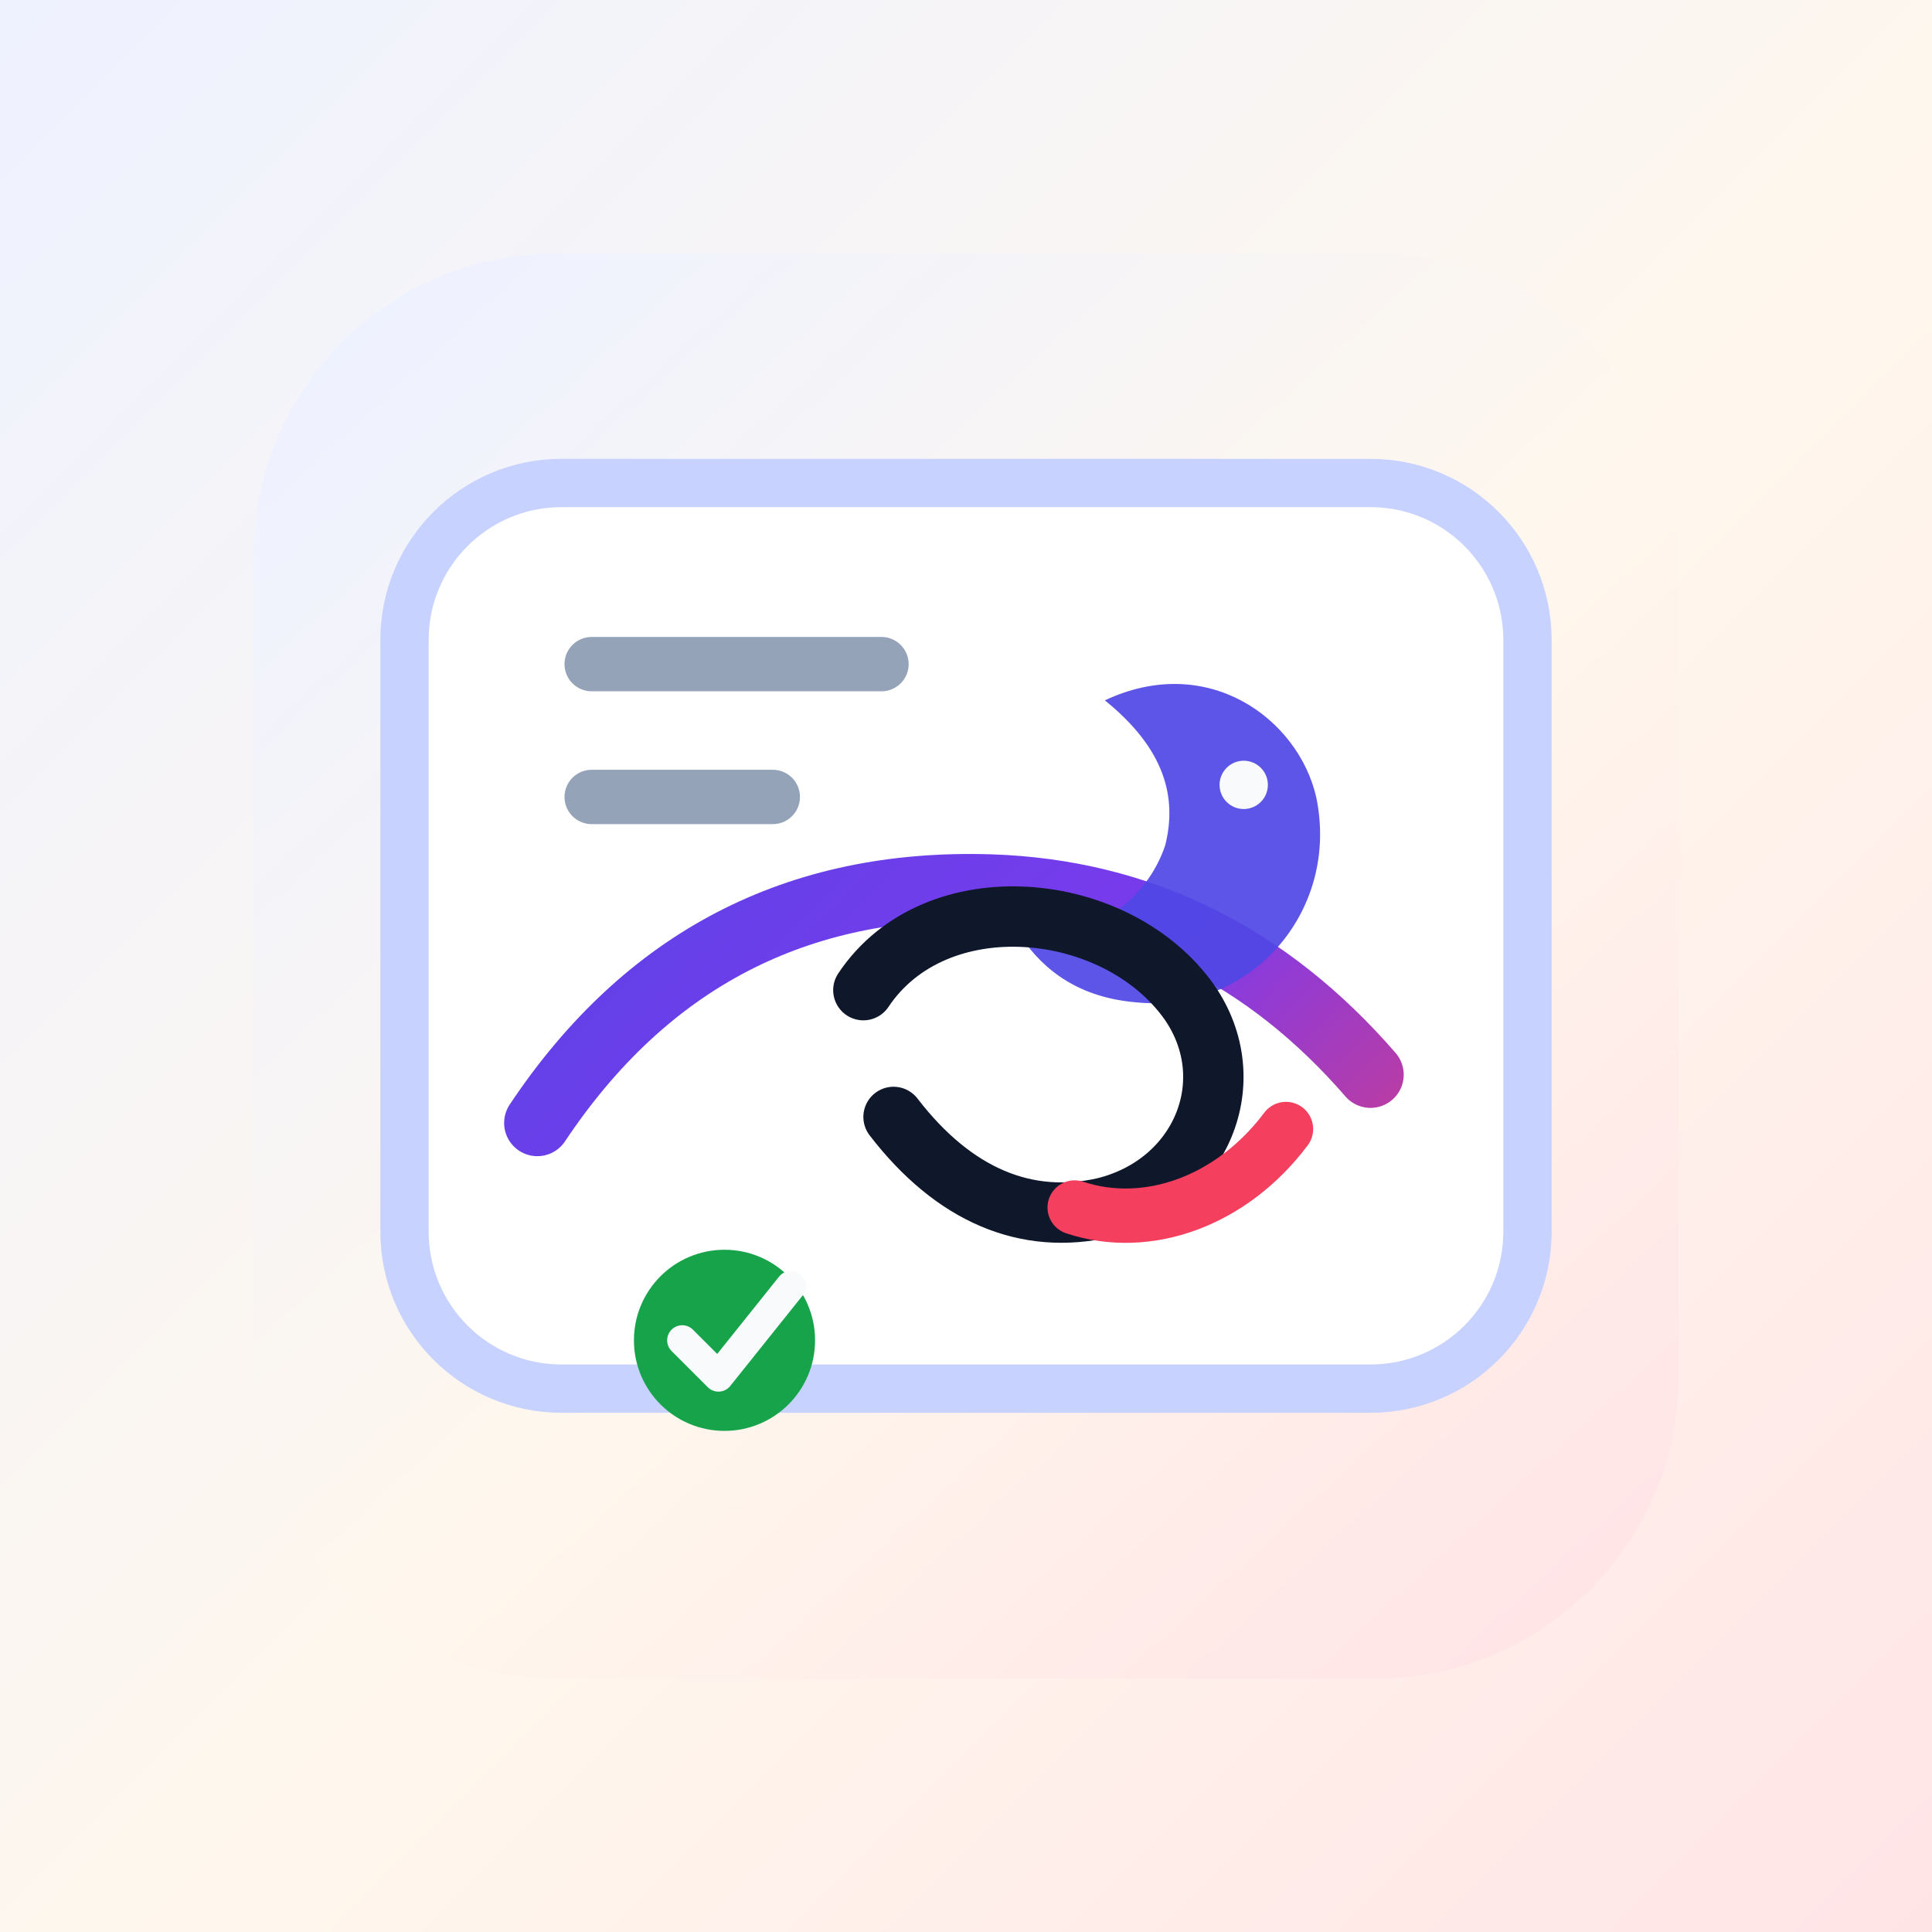
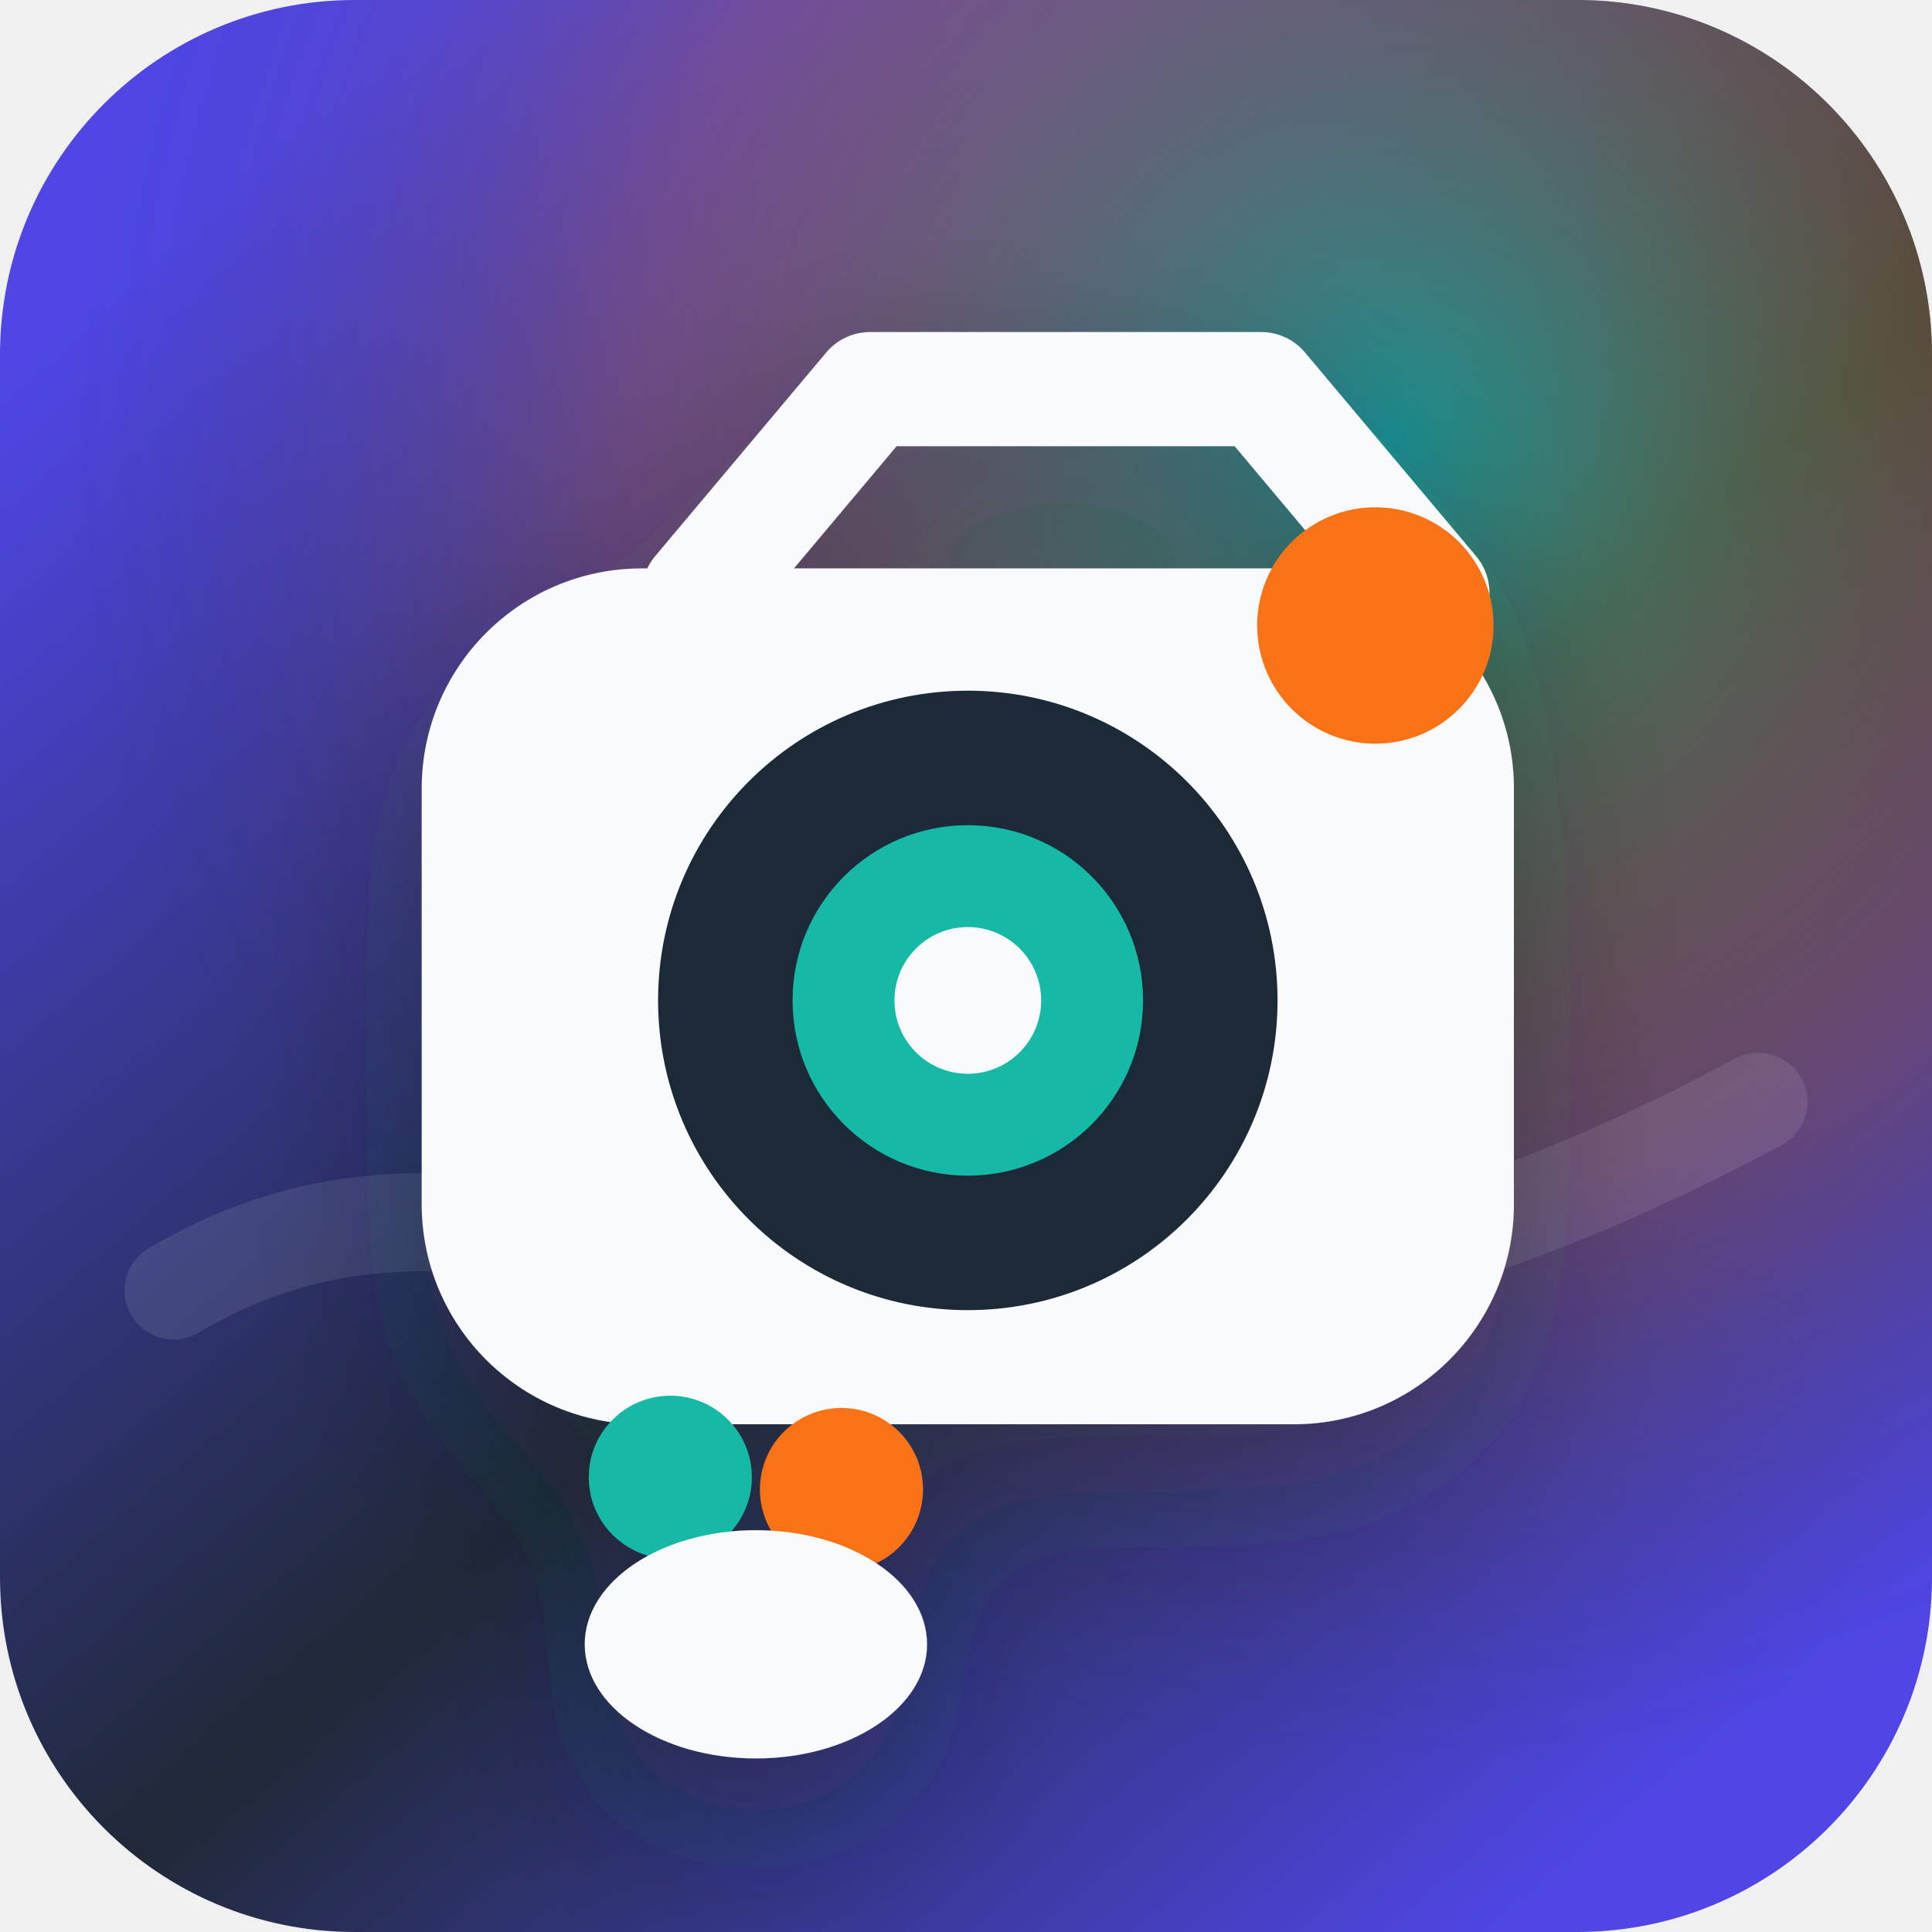
- <svg xmlns="http://www.w3.org/2000/svg" viewBox="0 0 256 256" role="img" aria-label="Pettography">
+ <svg xmlns="http://www.w3.org/2000/svg" width="512" height="512" viewBox="0 0 512 512" role="img" aria-label="Pettography">
  <defs>
-     <linearGradient id="bgFull" x1="0" y1="0" x2="256" y2="256" gradientUnits="userSpaceOnUse">
-       <stop stop-color="#eef2ff" />
-       <stop offset="0.55" stop-color="#fff7ed" />
-       <stop offset="1" stop-color="#ffe4e6" />
+     <linearGradient id="bg" x1="70" y1="40" x2="442" y2="476" gradientUnits="userSpaceOnUse">
+       <stop stop-color="#4f46e5" />
+       <stop offset=".56" stop-color="#1f2937" />
+       <stop offset="1" stop-color="#4f46e5" />
    </linearGradient>
-     <linearGradient id="bg" x1="28" y1="18" x2="230" y2="238" gradientUnits="userSpaceOnUse">
-       <stop stop-color="#eef2ff" />
-       <stop offset="0.55" stop-color="#fff7ed" />
-       <stop offset="1" stop-color="#ffe4e6" />
-     </linearGradient>
-     <linearGradient id="brand" x1="58" y1="59" x2="206" y2="206" gradientUnits="userSpaceOnUse">
-       <stop stop-color="#4f46e5" />
-       <stop offset="0.58" stop-color="#7c3aed" />
-       <stop offset="1" stop-color="#f43f5e" />
-     </linearGradient>
+     <radialGradient id="glow" cx="72%" cy="23%" r="68%">
+       <stop stop-color="#14b8a6" stop-opacity=".72" />
+       <stop offset=".58" stop-color="#f97316" stop-opacity=".24" />
+       <stop offset="1" stop-color="#1f2937" stop-opacity="0" />
+     </radialGradient>
+     <filter id="shadow" x="-20%" y="-20%" width="140%" height="140%">
+       <feDropShadow dx="0" dy="18" stdDeviation="22" flood-color="#1f2937" flood-opacity=".34" />
+     </filter>
  </defs>
-   <rect width="256" height="256" fill="url(#bgFull)" />
-   <g transform="translate(25.6 25.6) scale(0.8)">
-     <rect x="10" y="10" width="236" height="236" rx="50" fill="url(#bg)" />
-     <rect x="35" y="48" width="186" height="150" rx="26" fill="#ffffff" stroke="#c7d2fe" stroke-width="8" />
-     <path d="M57 154c18-27 43-40 75-39 25 .8 46 11.4 63 31" fill="none" stroke="url(#brand)" stroke-width="11" stroke-linecap="round" />
-     <path d="M66 78h48m-48 22h30" stroke="#94a3b8" stroke-width="9" stroke-linecap="round" />
-     <path d="M151 84c17-8 32 3 35 16 4 19-11 36-30 34-9-.8-15-5-19-11 12 1 21-6 24-15 2-8-.1-16-10-24Z" fill="#4f46e5" opacity="0.92" />
-     <circle cx="174" cy="98" r="4" fill="#f8fafc" />
-     <path d="M111 132c12-18 42-15 54 2 9 13 2 30-14 34-13 3-25-2-35-15" fill="none" stroke="#0f172a" stroke-width="10" stroke-linecap="round" />
-     <path d="M146 168c12 4 26-1 35-13" fill="none" stroke="#f43f5e" stroke-width="9" stroke-linecap="round" />
-     <circle cx="88" cy="190" r="15" fill="#16a34a" />
-     <path d="M81 190l6 6 12-15" fill="none" stroke="#f8fafc" stroke-width="5" stroke-linecap="round" stroke-linejoin="round" />
+   <rect width="512" height="512" rx="94" fill="url(#bg)" />
+   <rect width="512" height="512" rx="94" fill="url(#glow)" />
+   <path d="M46 342C154 278 238 414 466 292" fill="none" stroke="#f8fafc" stroke-opacity=".1" stroke-width="26" stroke-linecap="round" />
+   <g filter="url(#shadow)">
+     <g transform="translate(-20 -20) scale(1.08)">
+       <rect x="122" y="158" width="268" height="210" rx="54" fill="#f8fafc" />
+       <circle cx="256" cy="264" r="76" fill="#1f2937" />
+       <circle cx="256" cy="264" r="43" fill="#14b8a6" />
+       <circle cx="256" cy="264" r="18" fill="#f8fafc" />
+       <path d="M190 164l42-50h96l42 50" fill="none" stroke="#f8fafc" stroke-width="28" stroke-linecap="round" stroke-linejoin="round" />
+       <circle cx="356" cy="172" r="29" fill="#f97316" />
+       <circle cx="183" cy="381" r="20" fill="#14b8a6" />
+       <circle cx="225" cy="384" r="20" fill="#f97316" />
+       <ellipse cx="204" cy="422" rx="42" ry="28" fill="#f8fafc" />
+     </g>
  </g>
</svg>
